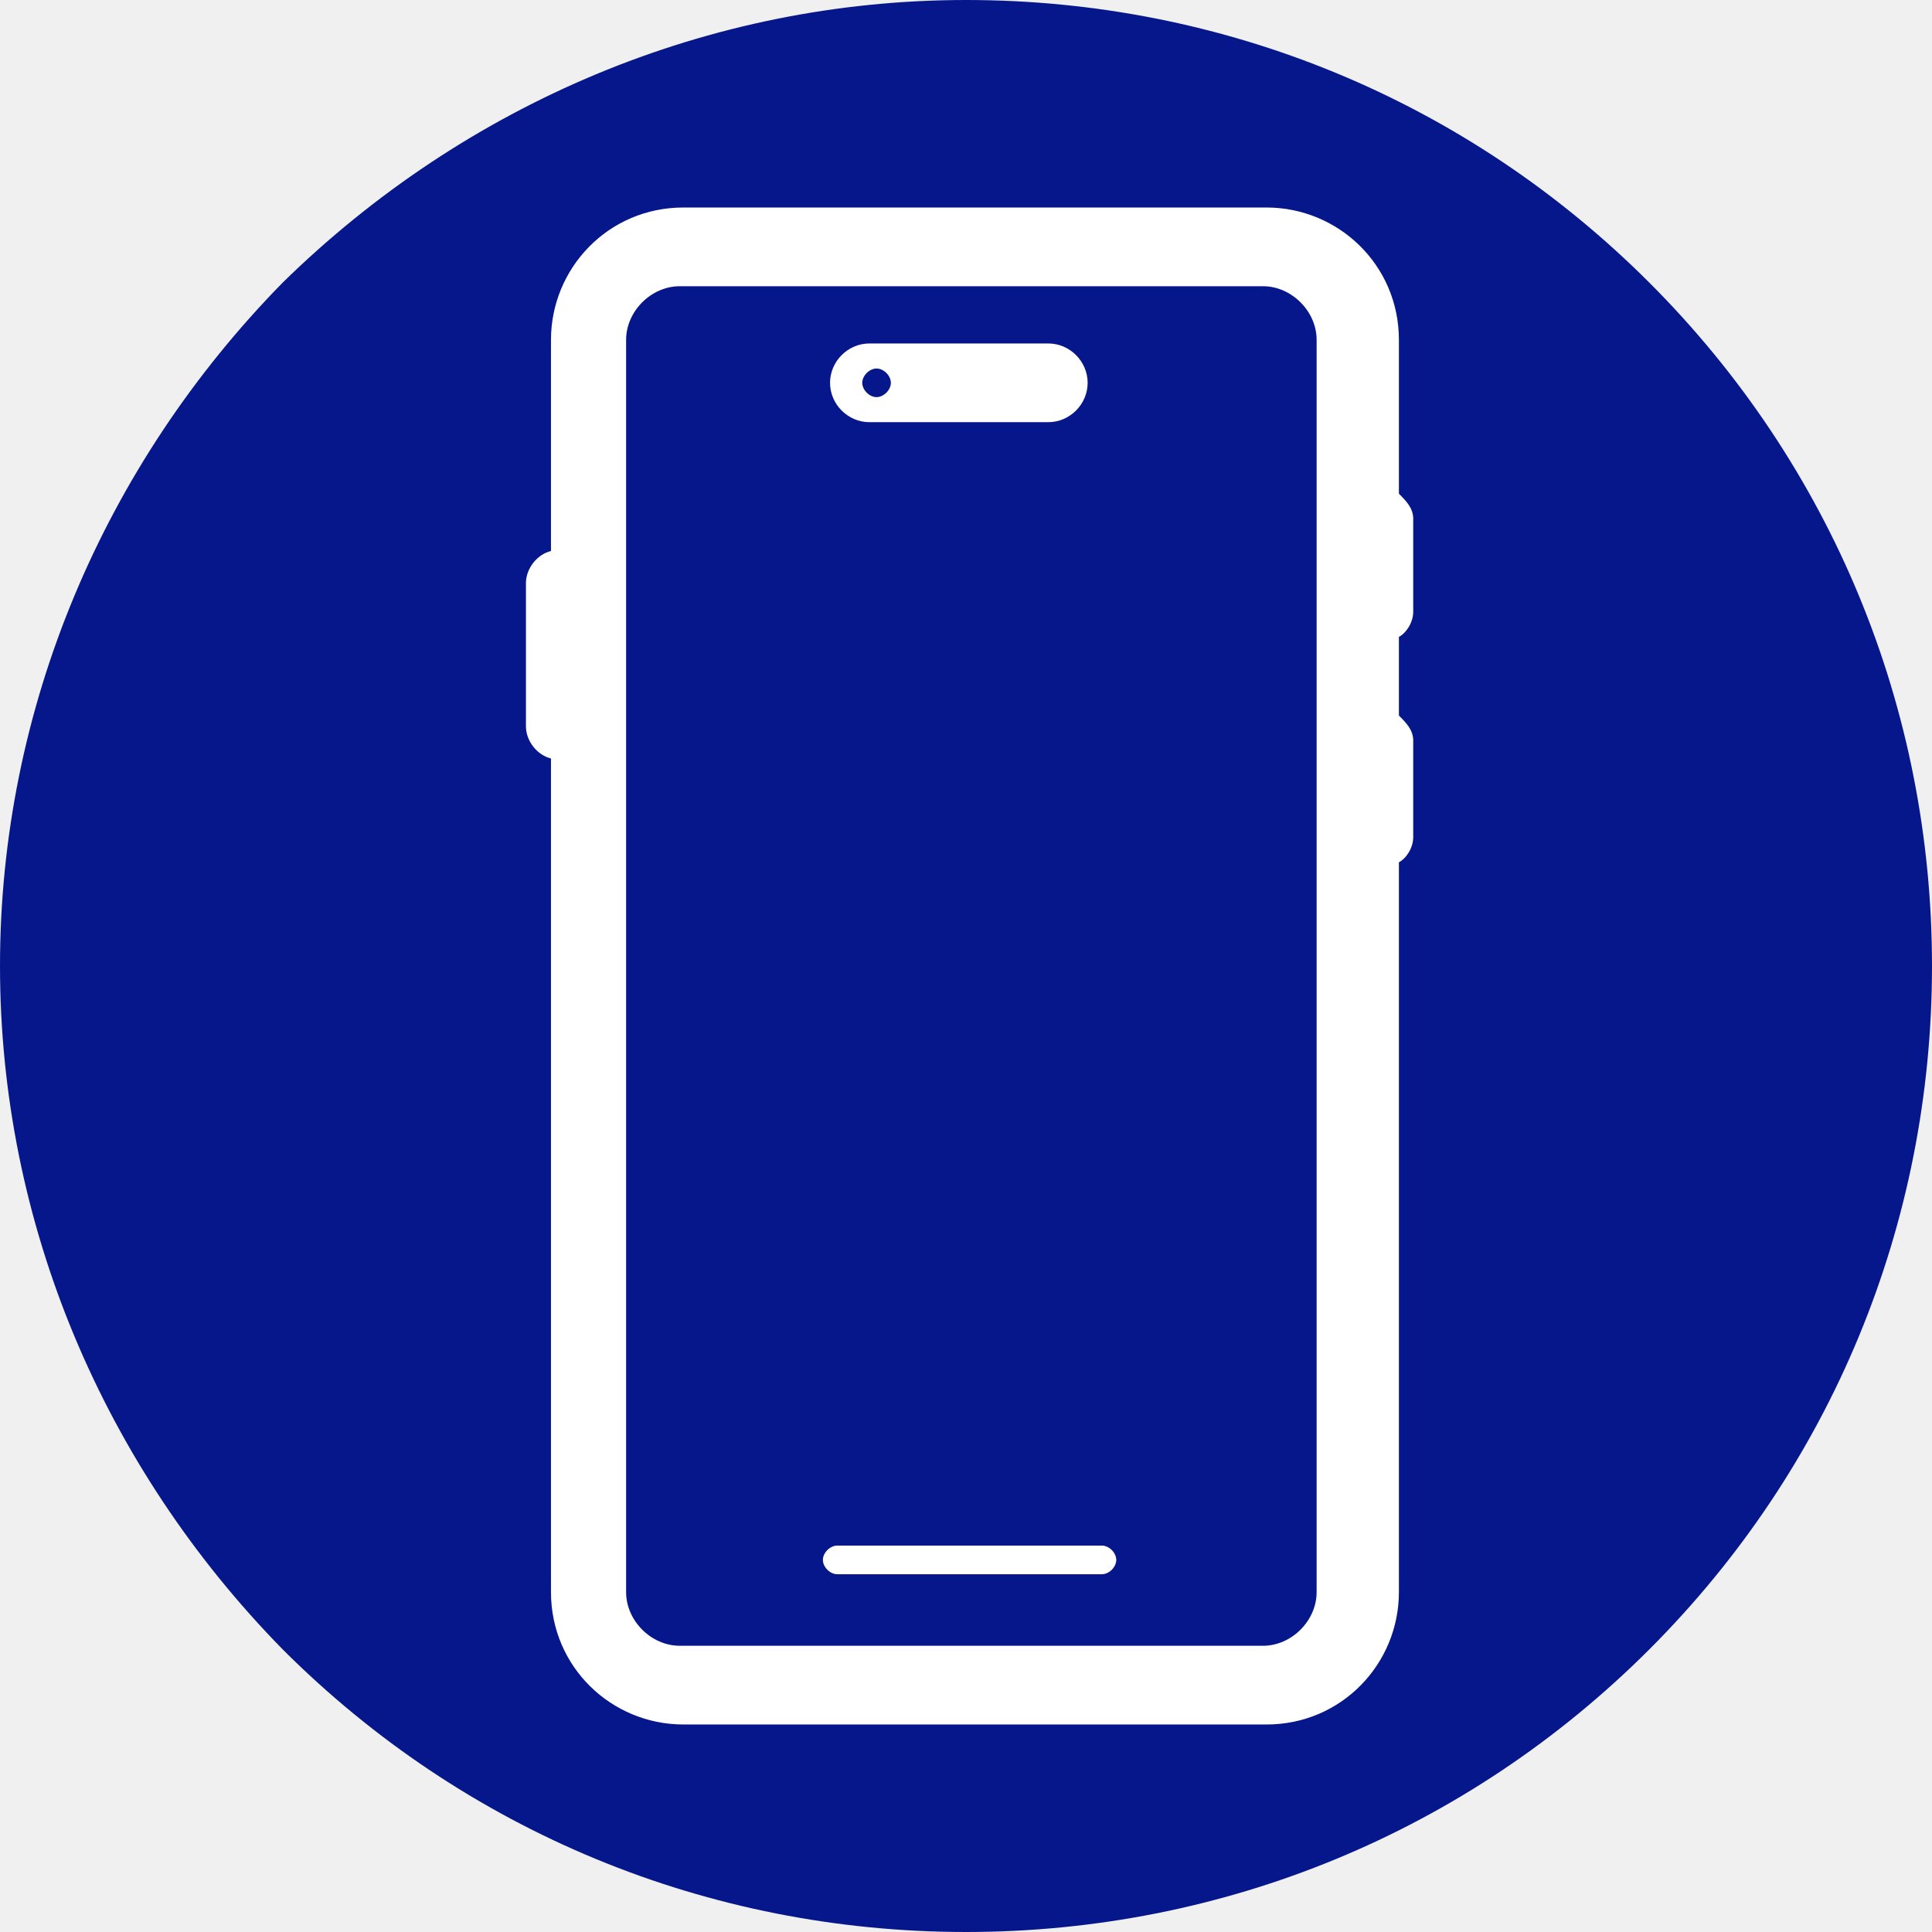
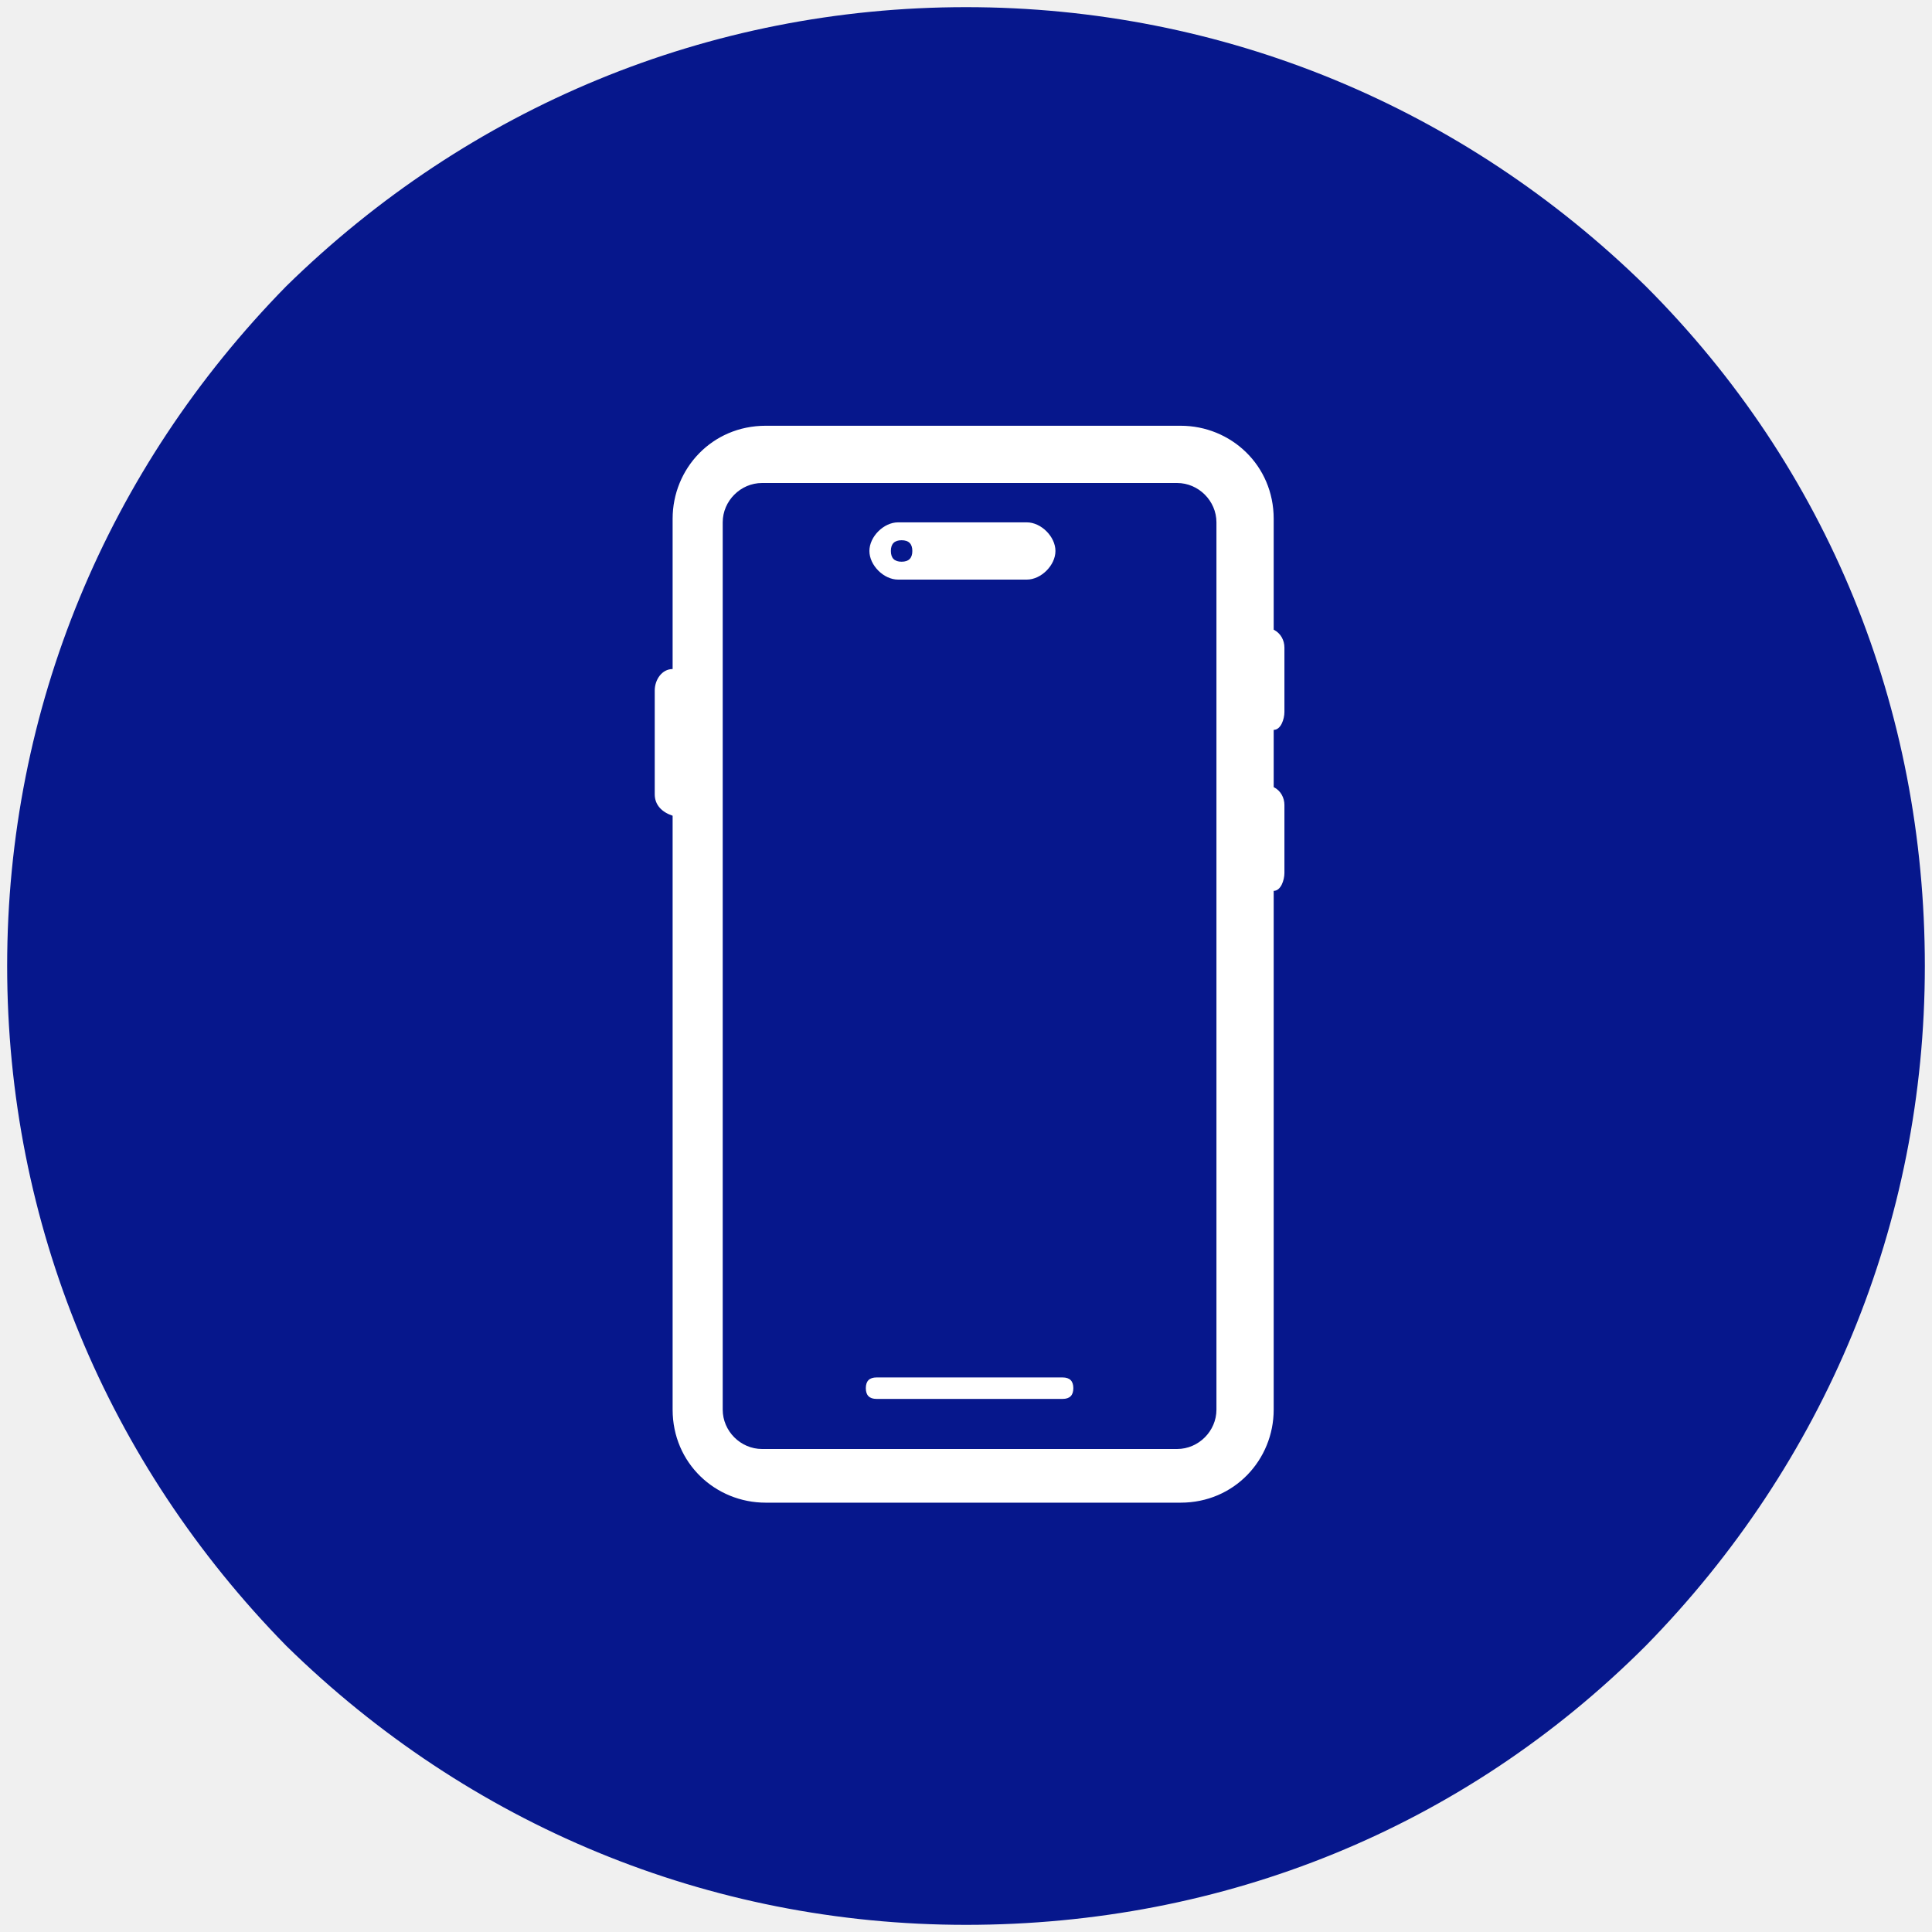
<svg xmlns="http://www.w3.org/2000/svg" id="Livello_1" version="1.1" viewBox="0 0 54 54">
  <defs>
    <style>
-       .st0, .st1 {
-         isolation: isolate;
-       }
- 
-       .st2 {
+       .st0 {
        fill: #fff;
      }

      .st1 {
        fill: #06178c;
-         mix-blend-mode: color-dodge;
      }
    </style>
  </defs>
-   <g class="st0">
-     <g id="Livello_11" data-name="Livello_1">
-       <g>
-         <path class="st1" d="M54,27c0,7.2-2.8,14-7.9,19.1-5.1,5.1-11.9,7.9-19.1,7.9s-14-2.8-19.1-7.9C2.9,41,0,34.2,0,27S2.9,13,7.9,7.9C13,2.9,19.8,0,27,0s14,2.8,19.1,7.9c5.1,5.1,7.9,11.9,7.9,19.1Z" />
-         <path class="st2" d="M39.5,17.2v-2.7c0-.3-.2-.5-.4-.7v-4.3c0-2.1-1.7-3.7-3.7-3.7h-16.3c-2.1,0-3.7,1.7-3.7,3.7v5.9c-.4.1-.7.5-.7.9v4c0,.4.3.8.7.9v23.3c0,2.1,1.7,3.7,3.7,3.7h16.3c2.1,0,3.7-1.7,3.7-3.7v-20.4c.2-.1.4-.4.4-.7v-2.7c0-.3-.2-.5-.4-.7v-2.2c.2-.1.4-.4.4-.7h0ZM36.8,44.5c0,.8-.7,1.5-1.5,1.5h-16.3c-.8,0-1.5-.7-1.5-1.5V9.5c0-.8.7-1.5,1.5-1.5h16.3c.8,0,1.5.7,1.5,1.5v35h0Z" />
-         <path class="st2" d="M24.3,11.8h5c.6,0,1.1-.5,1.1-1.1s-.5-1.1-1.1-1.1h-5c-.6,0-1.1.5-1.1,1.1s.5,1.1,1.1,1.1ZM24.5,10.3c.2,0,.4.2.4.4s-.2.4-.4.4-.4-.2-.4-.4.2-.4.4-.4Z" />
-         <path class="st2" d="M30.8,43.2h-7.4c-.2,0-.4.2-.4.4s.2.4.4.4h7.4c.2,0,.4-.2.4-.4s-.2-.4-.4-.4Z" />
-       </g>
-     </g>
-   </g>
+   <path class="st1" d="M53.8,27c0,7.2-2.8,13.9-7.8,19-5.1,5.1-11.8,7.8-19,7.8s-13.9-2.8-19-7.8C3,40.9.2,34.2.2,27s2.8-13.9,7.8-19C13.1,3,19.8.2,27,.2s13.9,2.8,19,7.8c5.1,5.1,7.8,11.8,7.8,19Z" />
+   <path class="st0" d="M35.9,20v-1.9c0-.2-.1-.4-.3-.5v-3.1c0-1.5-1.2-2.6-2.6-2.6h-11.6c-1.5,0-2.6,1.2-2.6,2.6v4.2c-.3,0-.5.3-.5.6v2.9c0,.3.2.5.5.6v16.6c0,1.5,1.2,2.6,2.6,2.6h11.6c1.5,0,2.6-1.2,2.6-2.6v-14.5c.2,0,.3-.3.3-.5v-1.9c0-.2-.1-.4-.3-.5v-1.6c.2,0,.3-.3.3-.5ZM34,39.4c0,.6-.5,1.1-1.1,1.1h-11.6c-.6,0-1.1-.5-1.1-1.1V14.6c0-.6.5-1.1,1.1-1.1h11.6c.6,0,1.1.5,1.1,1.1v24.9h0Z" />
+   <path class="st0" d="M25.1,16.2h3.6c.4,0,.8-.4.8-.8s-.4-.8-.8-.8h-3.6c-.4,0-.8.4-.8.8s.4.8.8.8ZM25.2,15.1c.2,0,.3.1.3.3s-.1.3-.3.3-.3-.1-.3-.3c0-.2.1-.3.3-.3Z" />
+   <path class="st0" d="M29.7,38.5h-5.2c-.2,0-.3.1-.3.3s.1.3.3.3h5.2c.2,0,.3-.1.3-.3s-.1-.3-.3-.3Z" />
</svg>
